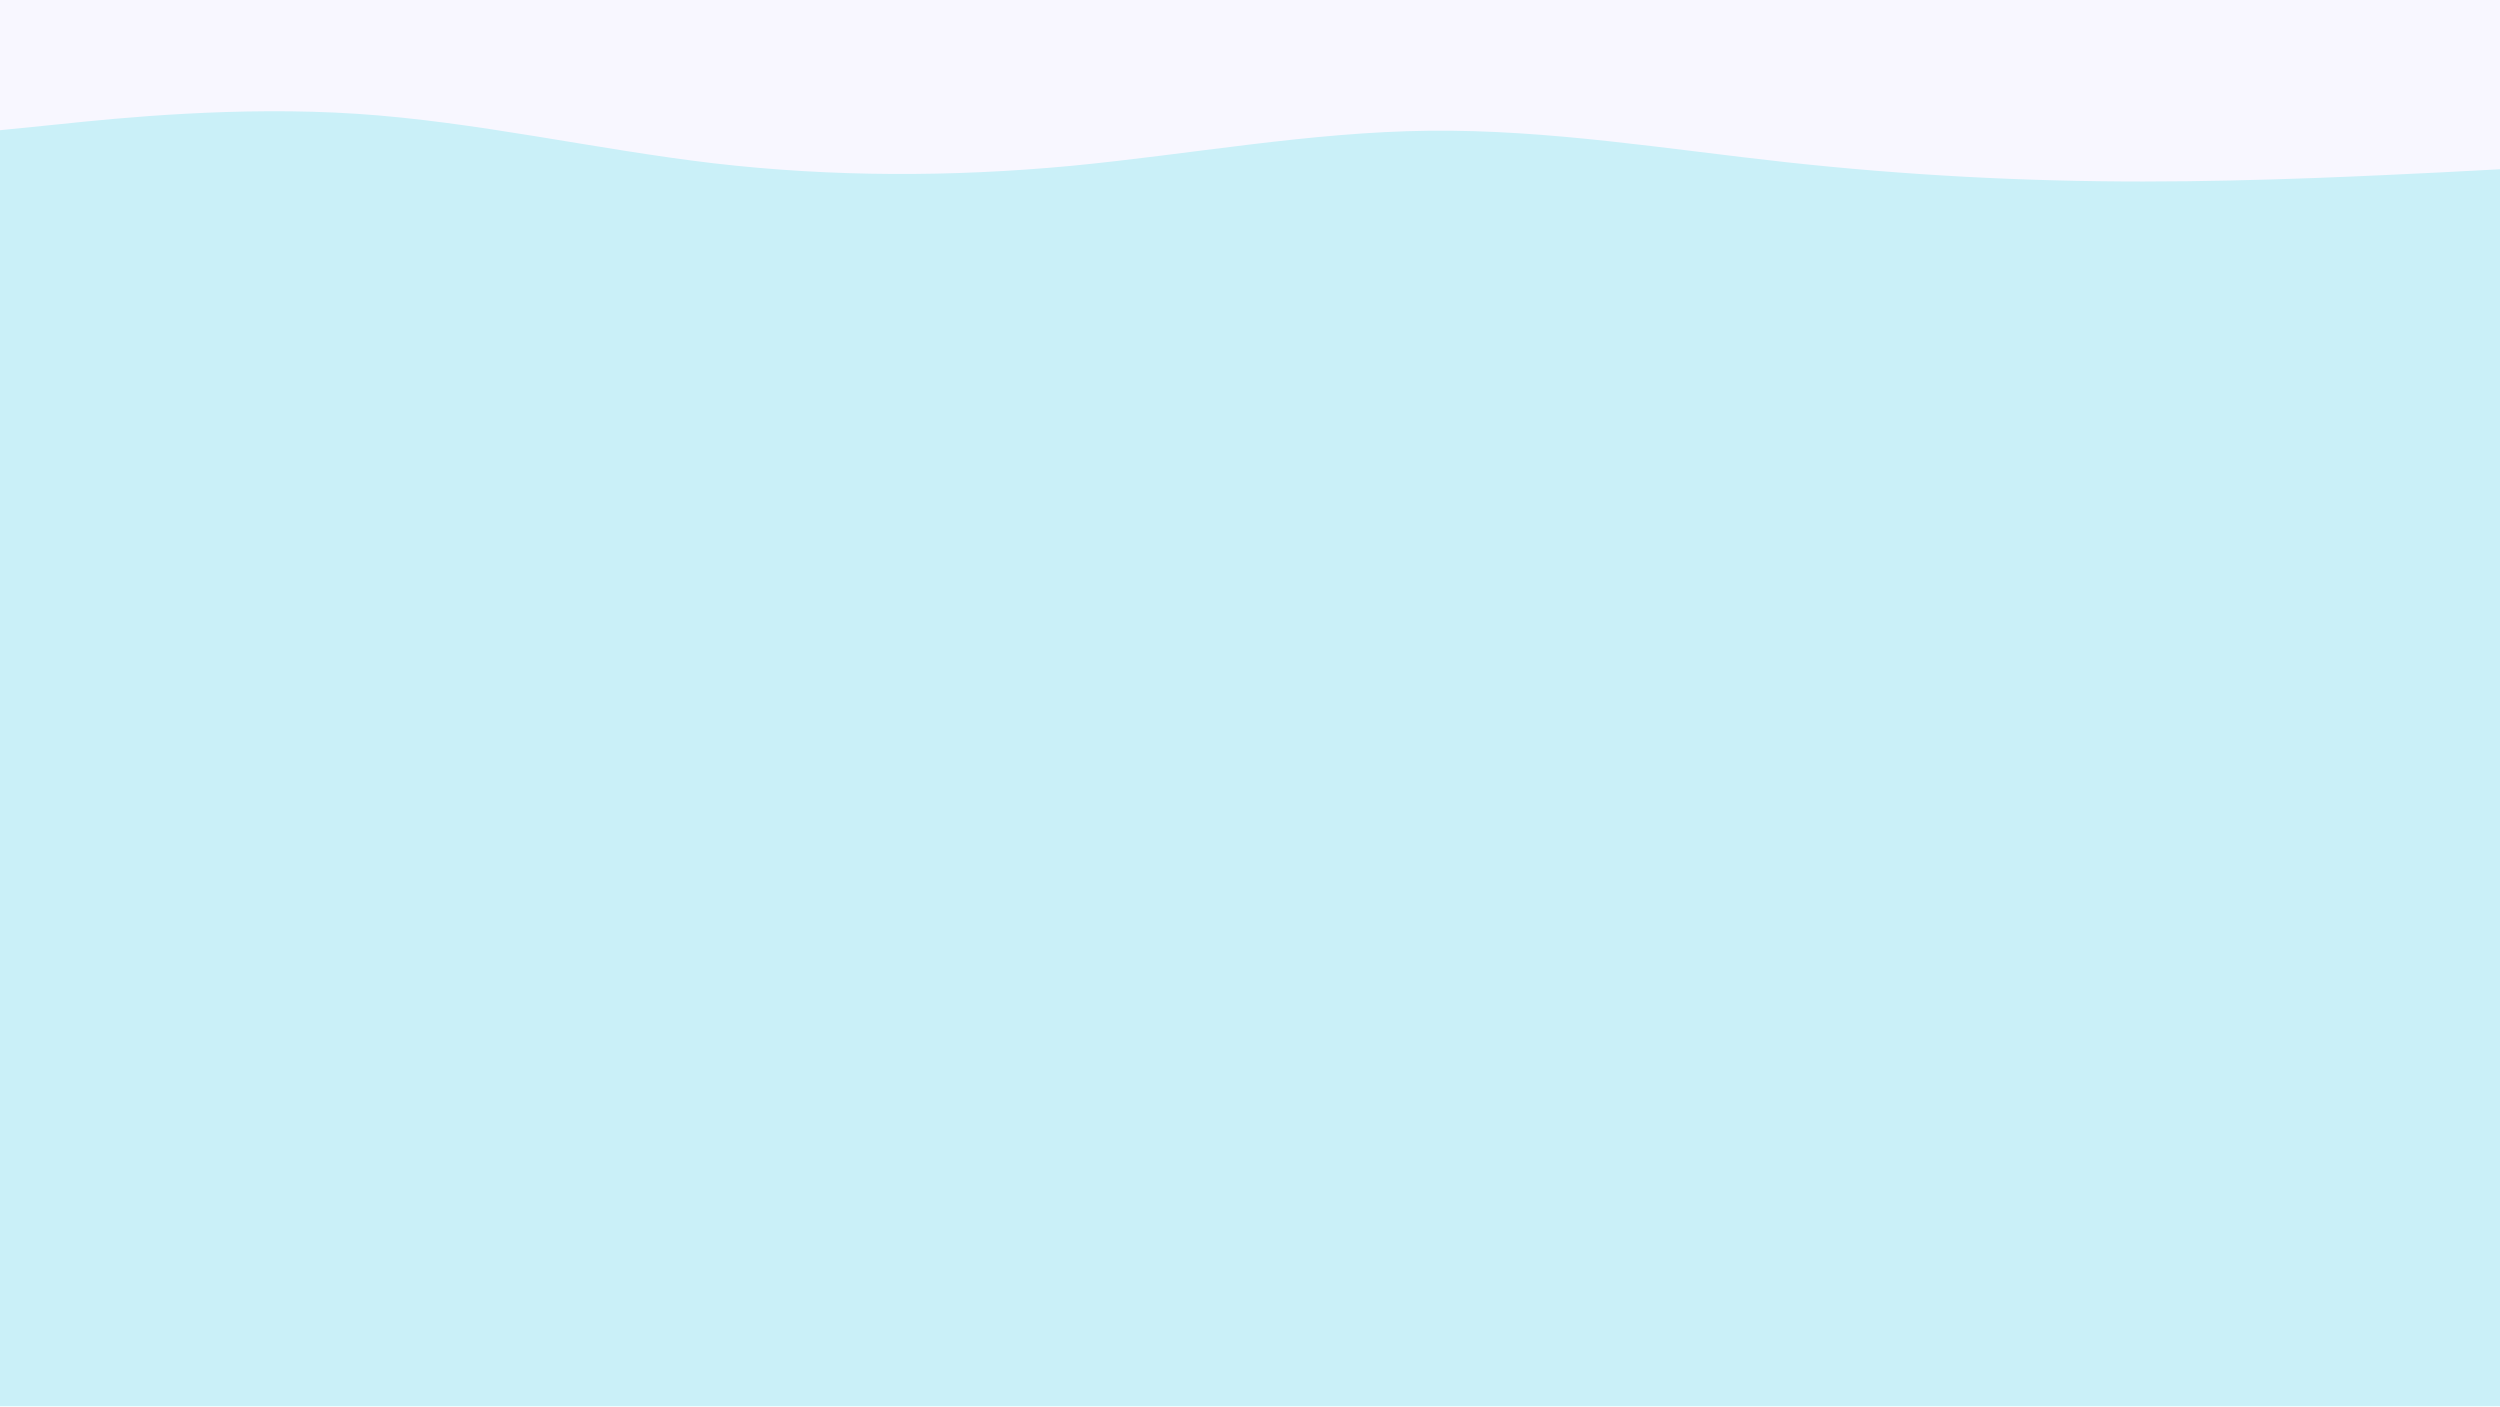
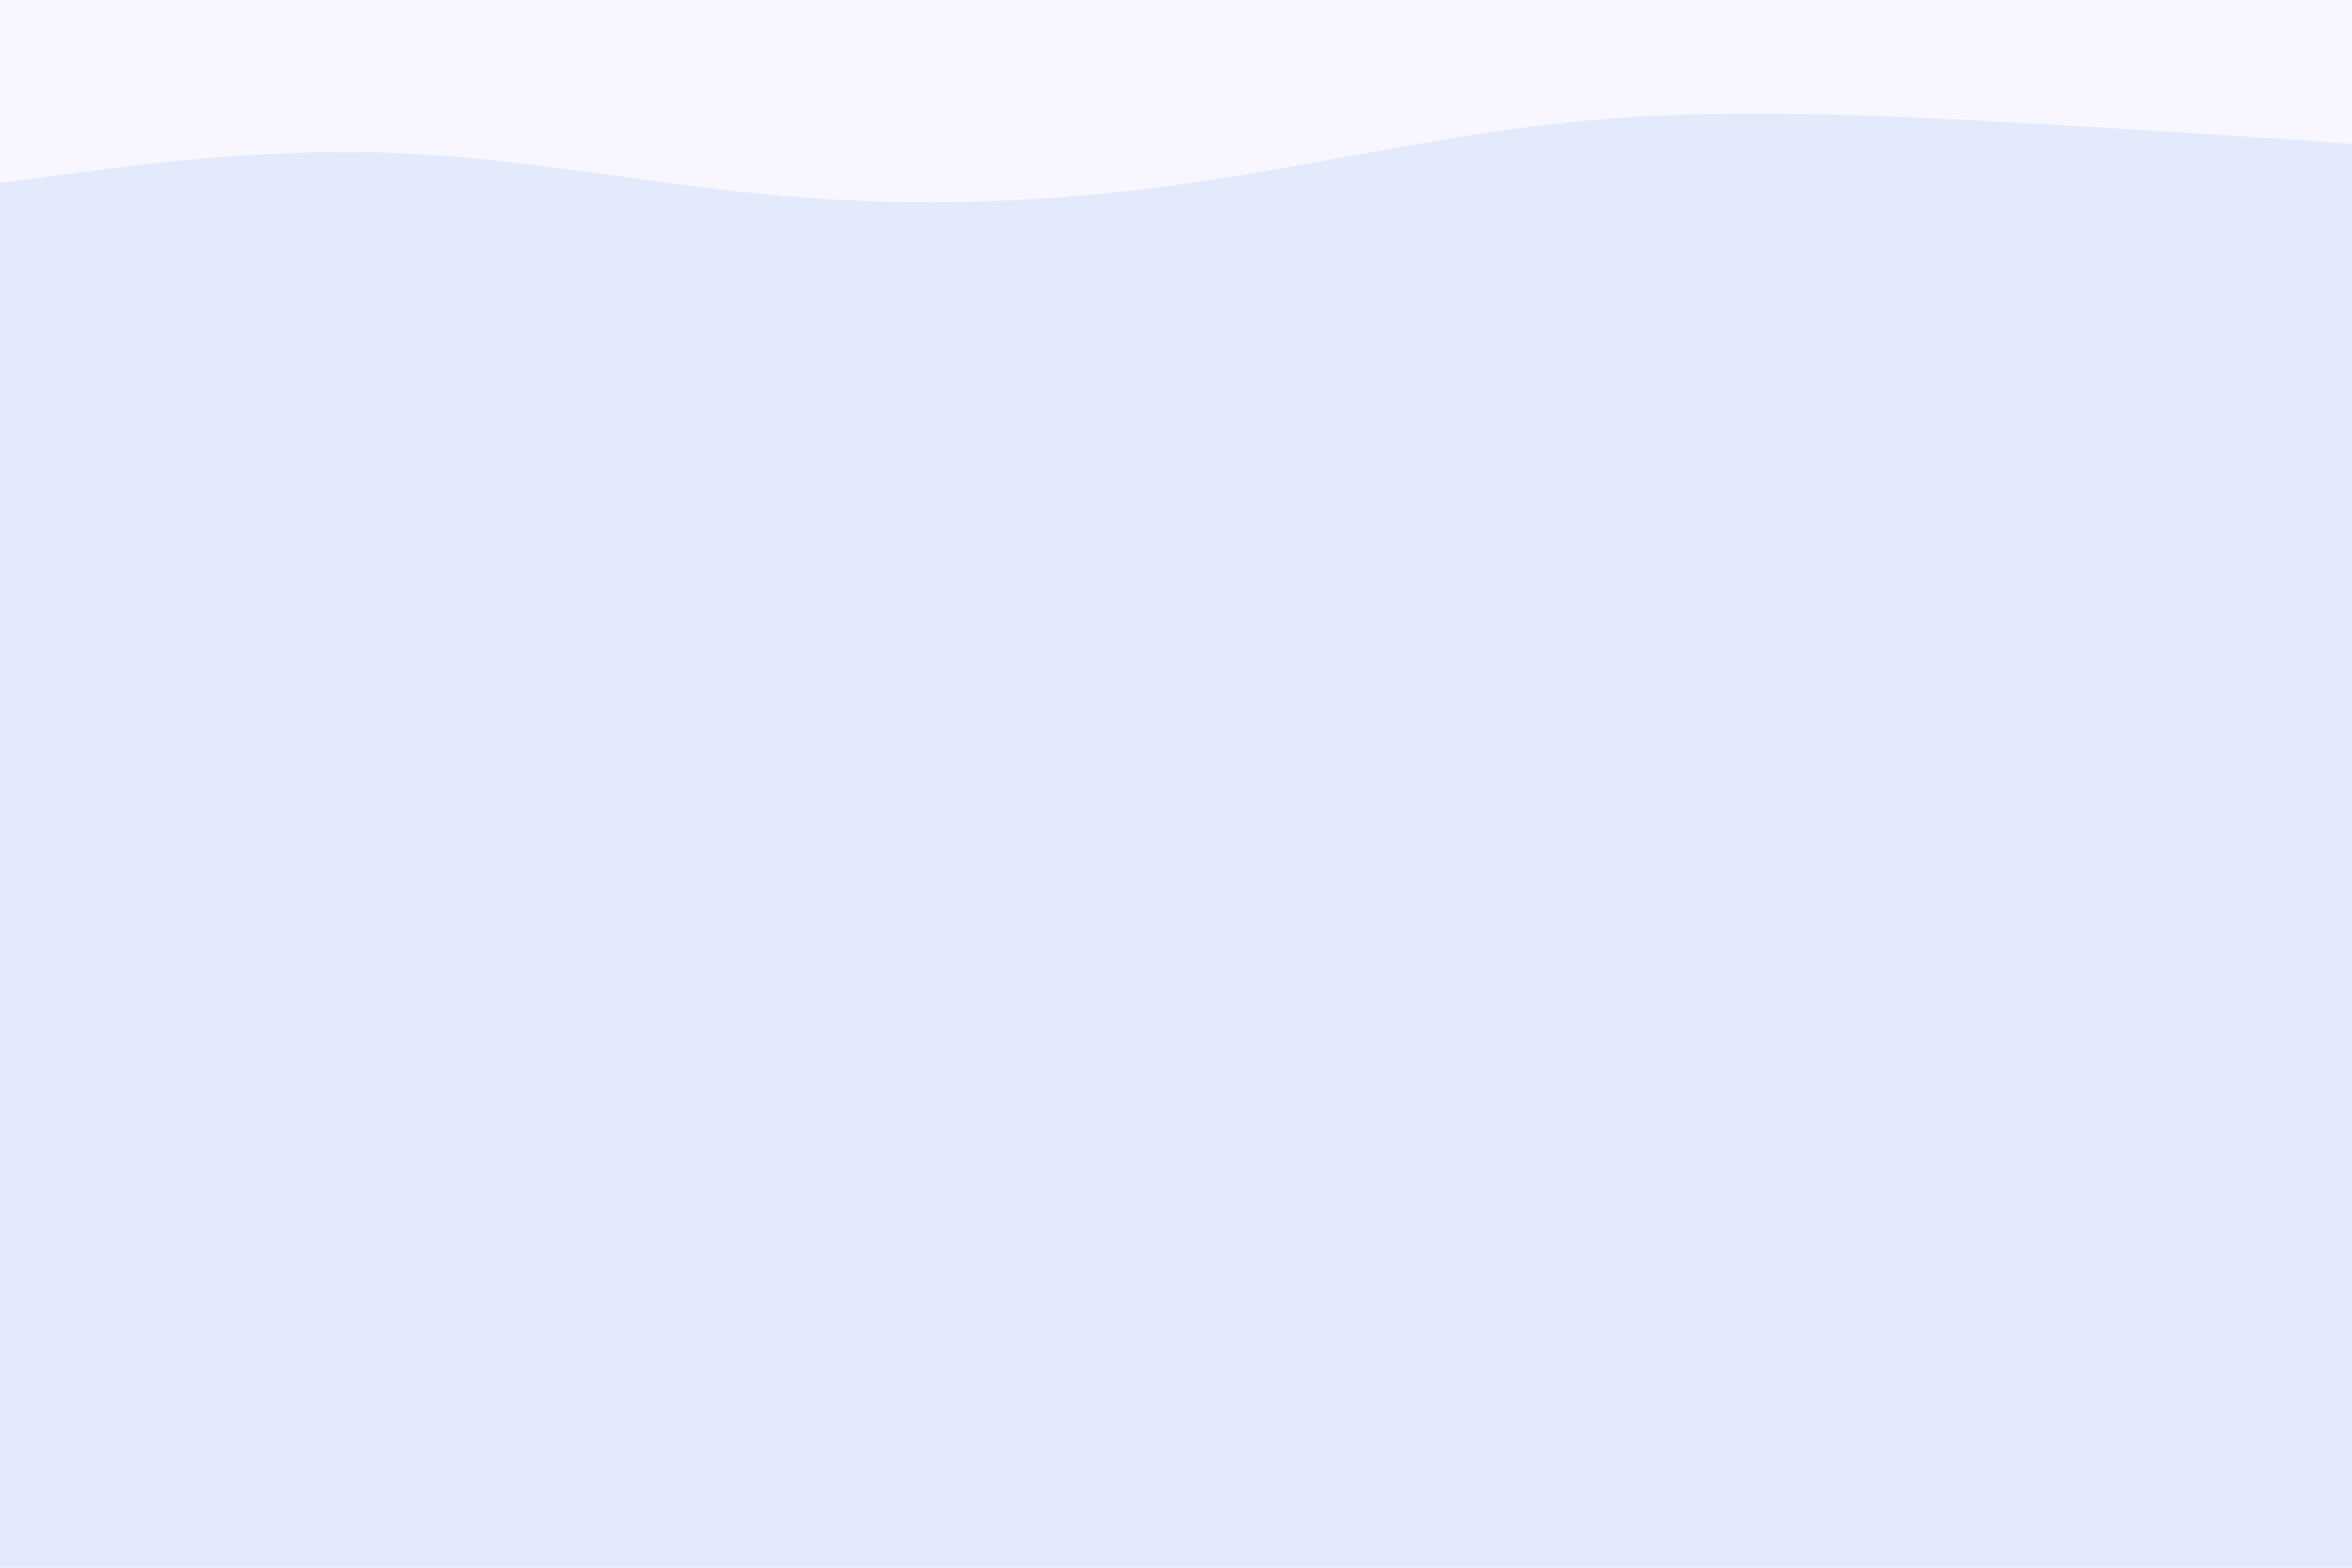
- <svg xmlns="http://www.w3.org/2000/svg" id="visual" viewBox="0 0 960 540" width="960" height="540" version="1.1">
-   <rect x="0" y="0" width="960" height="540" fill="#caf0f8" />
-   <path d="M0 50L22.8 47.7C45.7 45.3 91.3 40.7 137 43.7C182.7 46.7 228.3 57.3 274 62.7C319.7 68 365.3 68 411.2 63.7C457 59.3 503 50.7 548.8 50.2C594.7 49.7 640.3 57.3 686 62.3C731.7 67.3 777.3 69.7 823 69.7C868.7 69.7 914.3 67.3 937.2 66.2L960 65L960 0L937.2 0C914.3 0 868.7 0 823 0C777.3 0 731.7 0 686 0C640.3 0 594.7 0 548.8 0C503 0 457 0 411.2 0C365.3 0 319.7 0 274 0C228.3 0 182.7 0 137 0C91.3 0 45.7 0 22.8 0L0 0Z" fill="#f8f7ff" stroke-linecap="round" stroke-linejoin="miter" />
+ <svg xmlns="http://www.w3.org/2000/svg" id="visual" viewBox="0 0 900 600" width="900" height="600" version="1.1">
+   <rect x="0" y="0" width="900" height="600" fill="#e2eafc" />
+   <path d="M0 70L25 66.7C50 63.3 100 56.7 150 58.5C200 60.3 250 70.7 300 75C350 79.3 400 77.7 450 70.8C500 64 550 52 600 46.8C650 41.7 700 43.3 750 45.8C800 48.3 850 51.7 875 53.3L900 55L900 0L875 0C850 0 800 0 750 0C700 0 650 0 600 0C550 0 500 0 450 0C400 0 350 0 300 0C250 0 200 0 150 0C100 0 50 0 25 0L0 0Z" fill="#f8f7ff" stroke-linecap="round" stroke-linejoin="miter" />
</svg>
